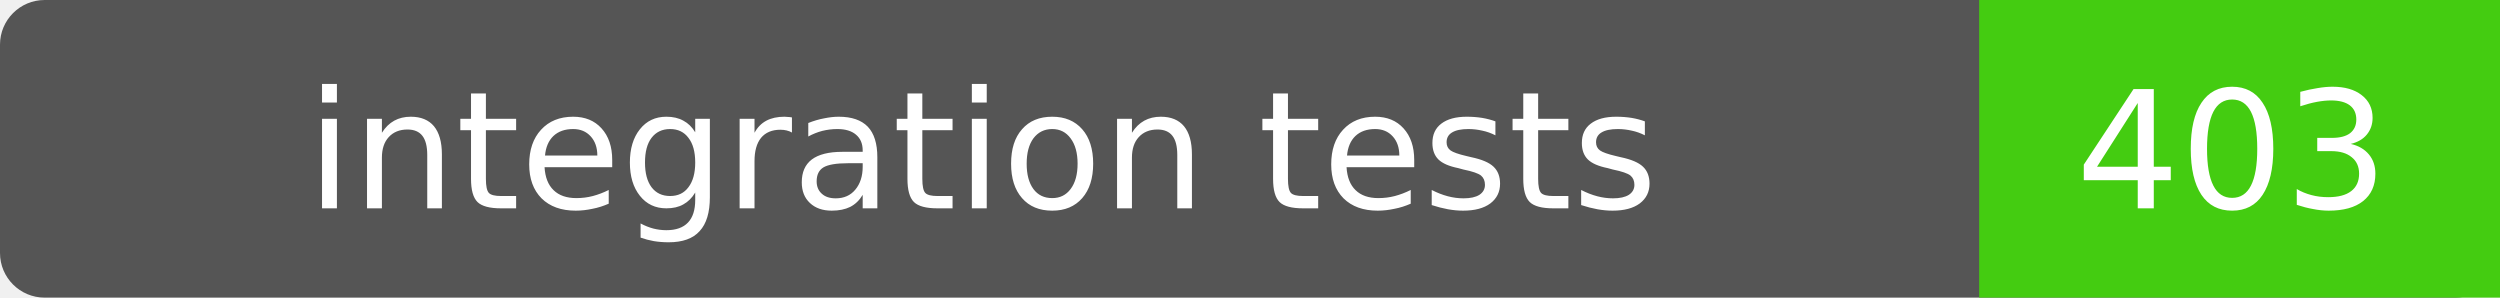
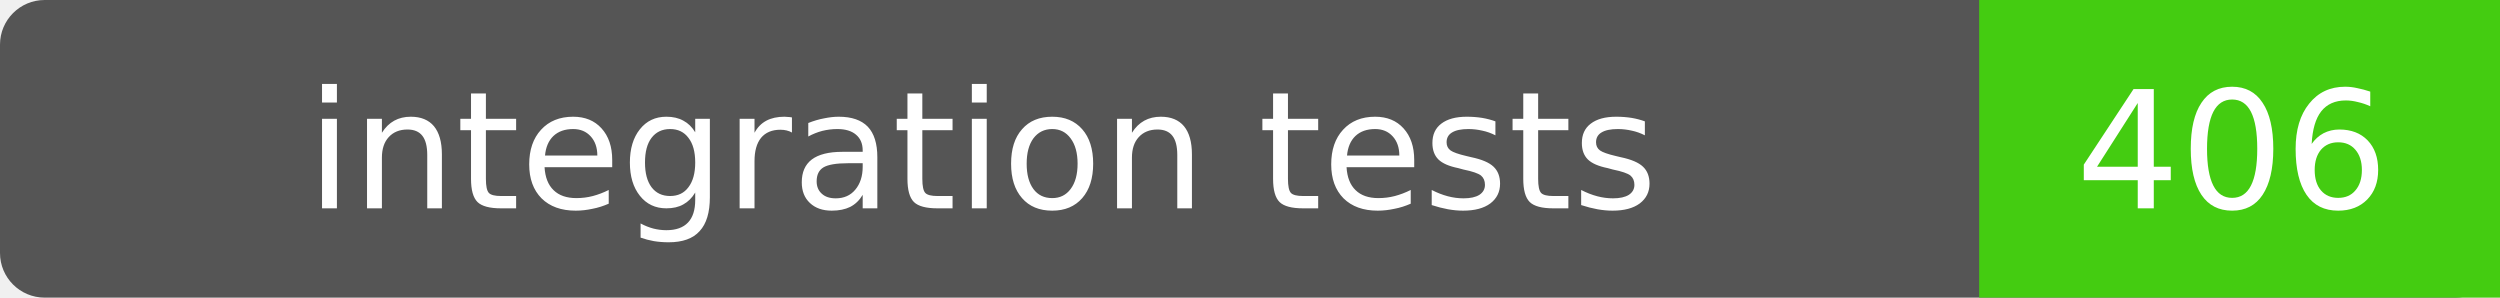
- <svg xmlns="http://www.w3.org/2000/svg" width="168" height="20" role="img" aria-label="integration tests: 403">
+ <svg xmlns="http://www.w3.org/2000/svg" width="168" height="20" role="img" aria-label="integration tests: 406">
  <rect width="168" height="20" rx="3" fill="#555" />
  <path fill="#4c1" d="M133 0h35v20H133z" />
  <g fill="#fff" text-anchor="middle" font-family="Verdana,DejaVu Sans,sans-serif" font-size="11">
    <text x="66" y="14">integration tests</text>
-     <text x="150" y="14">403</text>
+     <text x="150" y="14">406</text>
  </g>
</svg>
